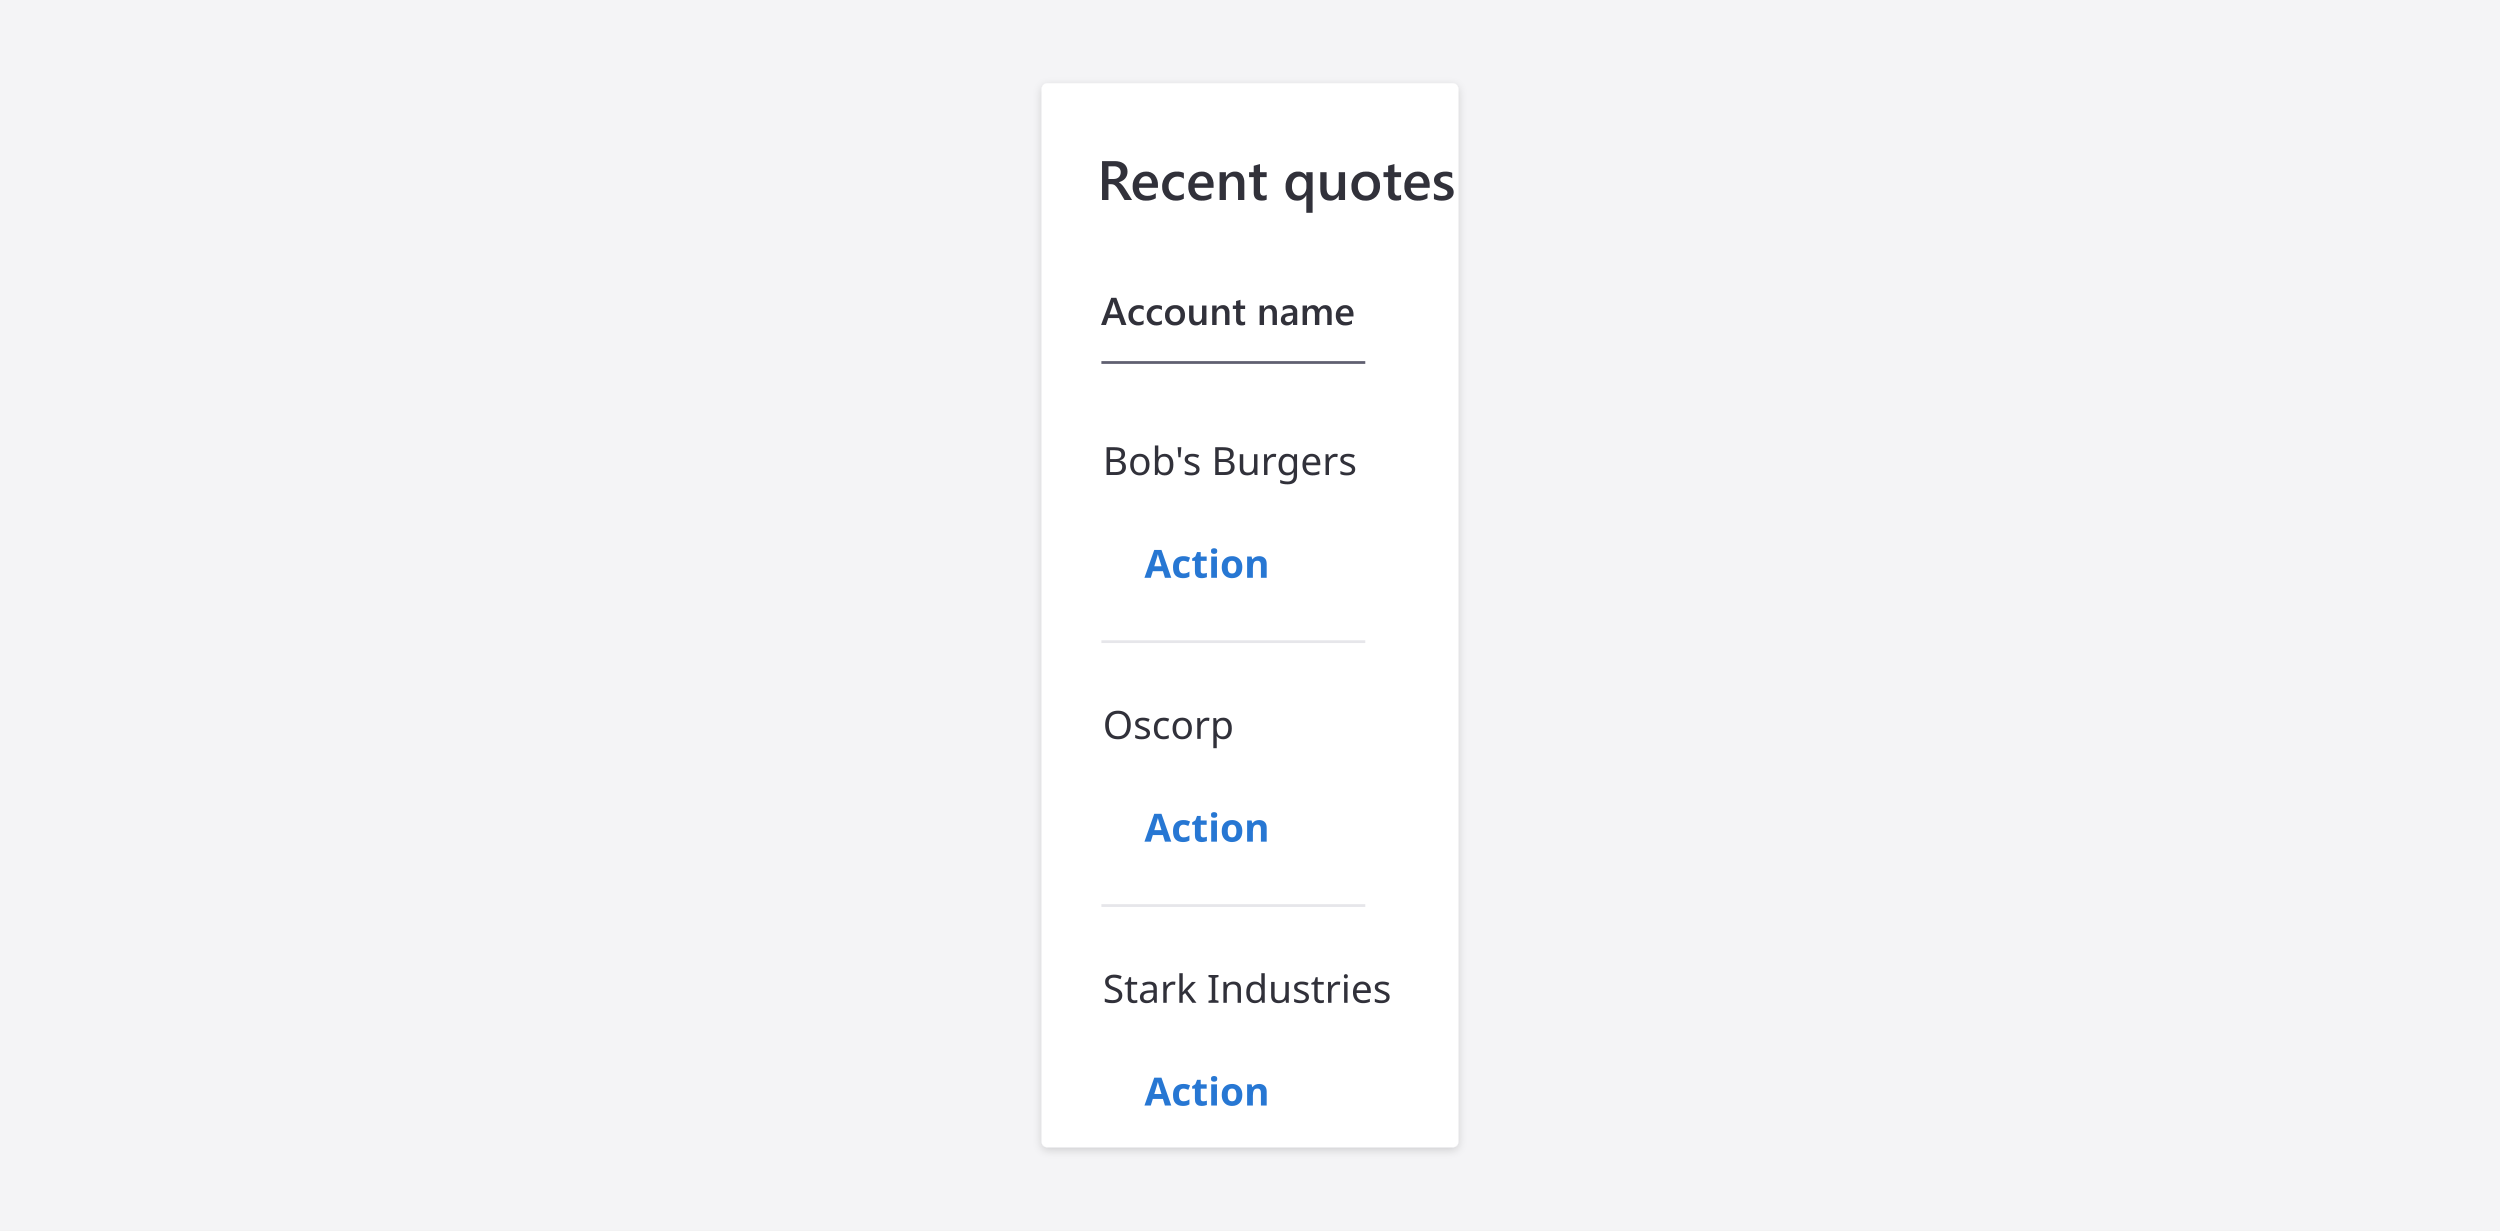
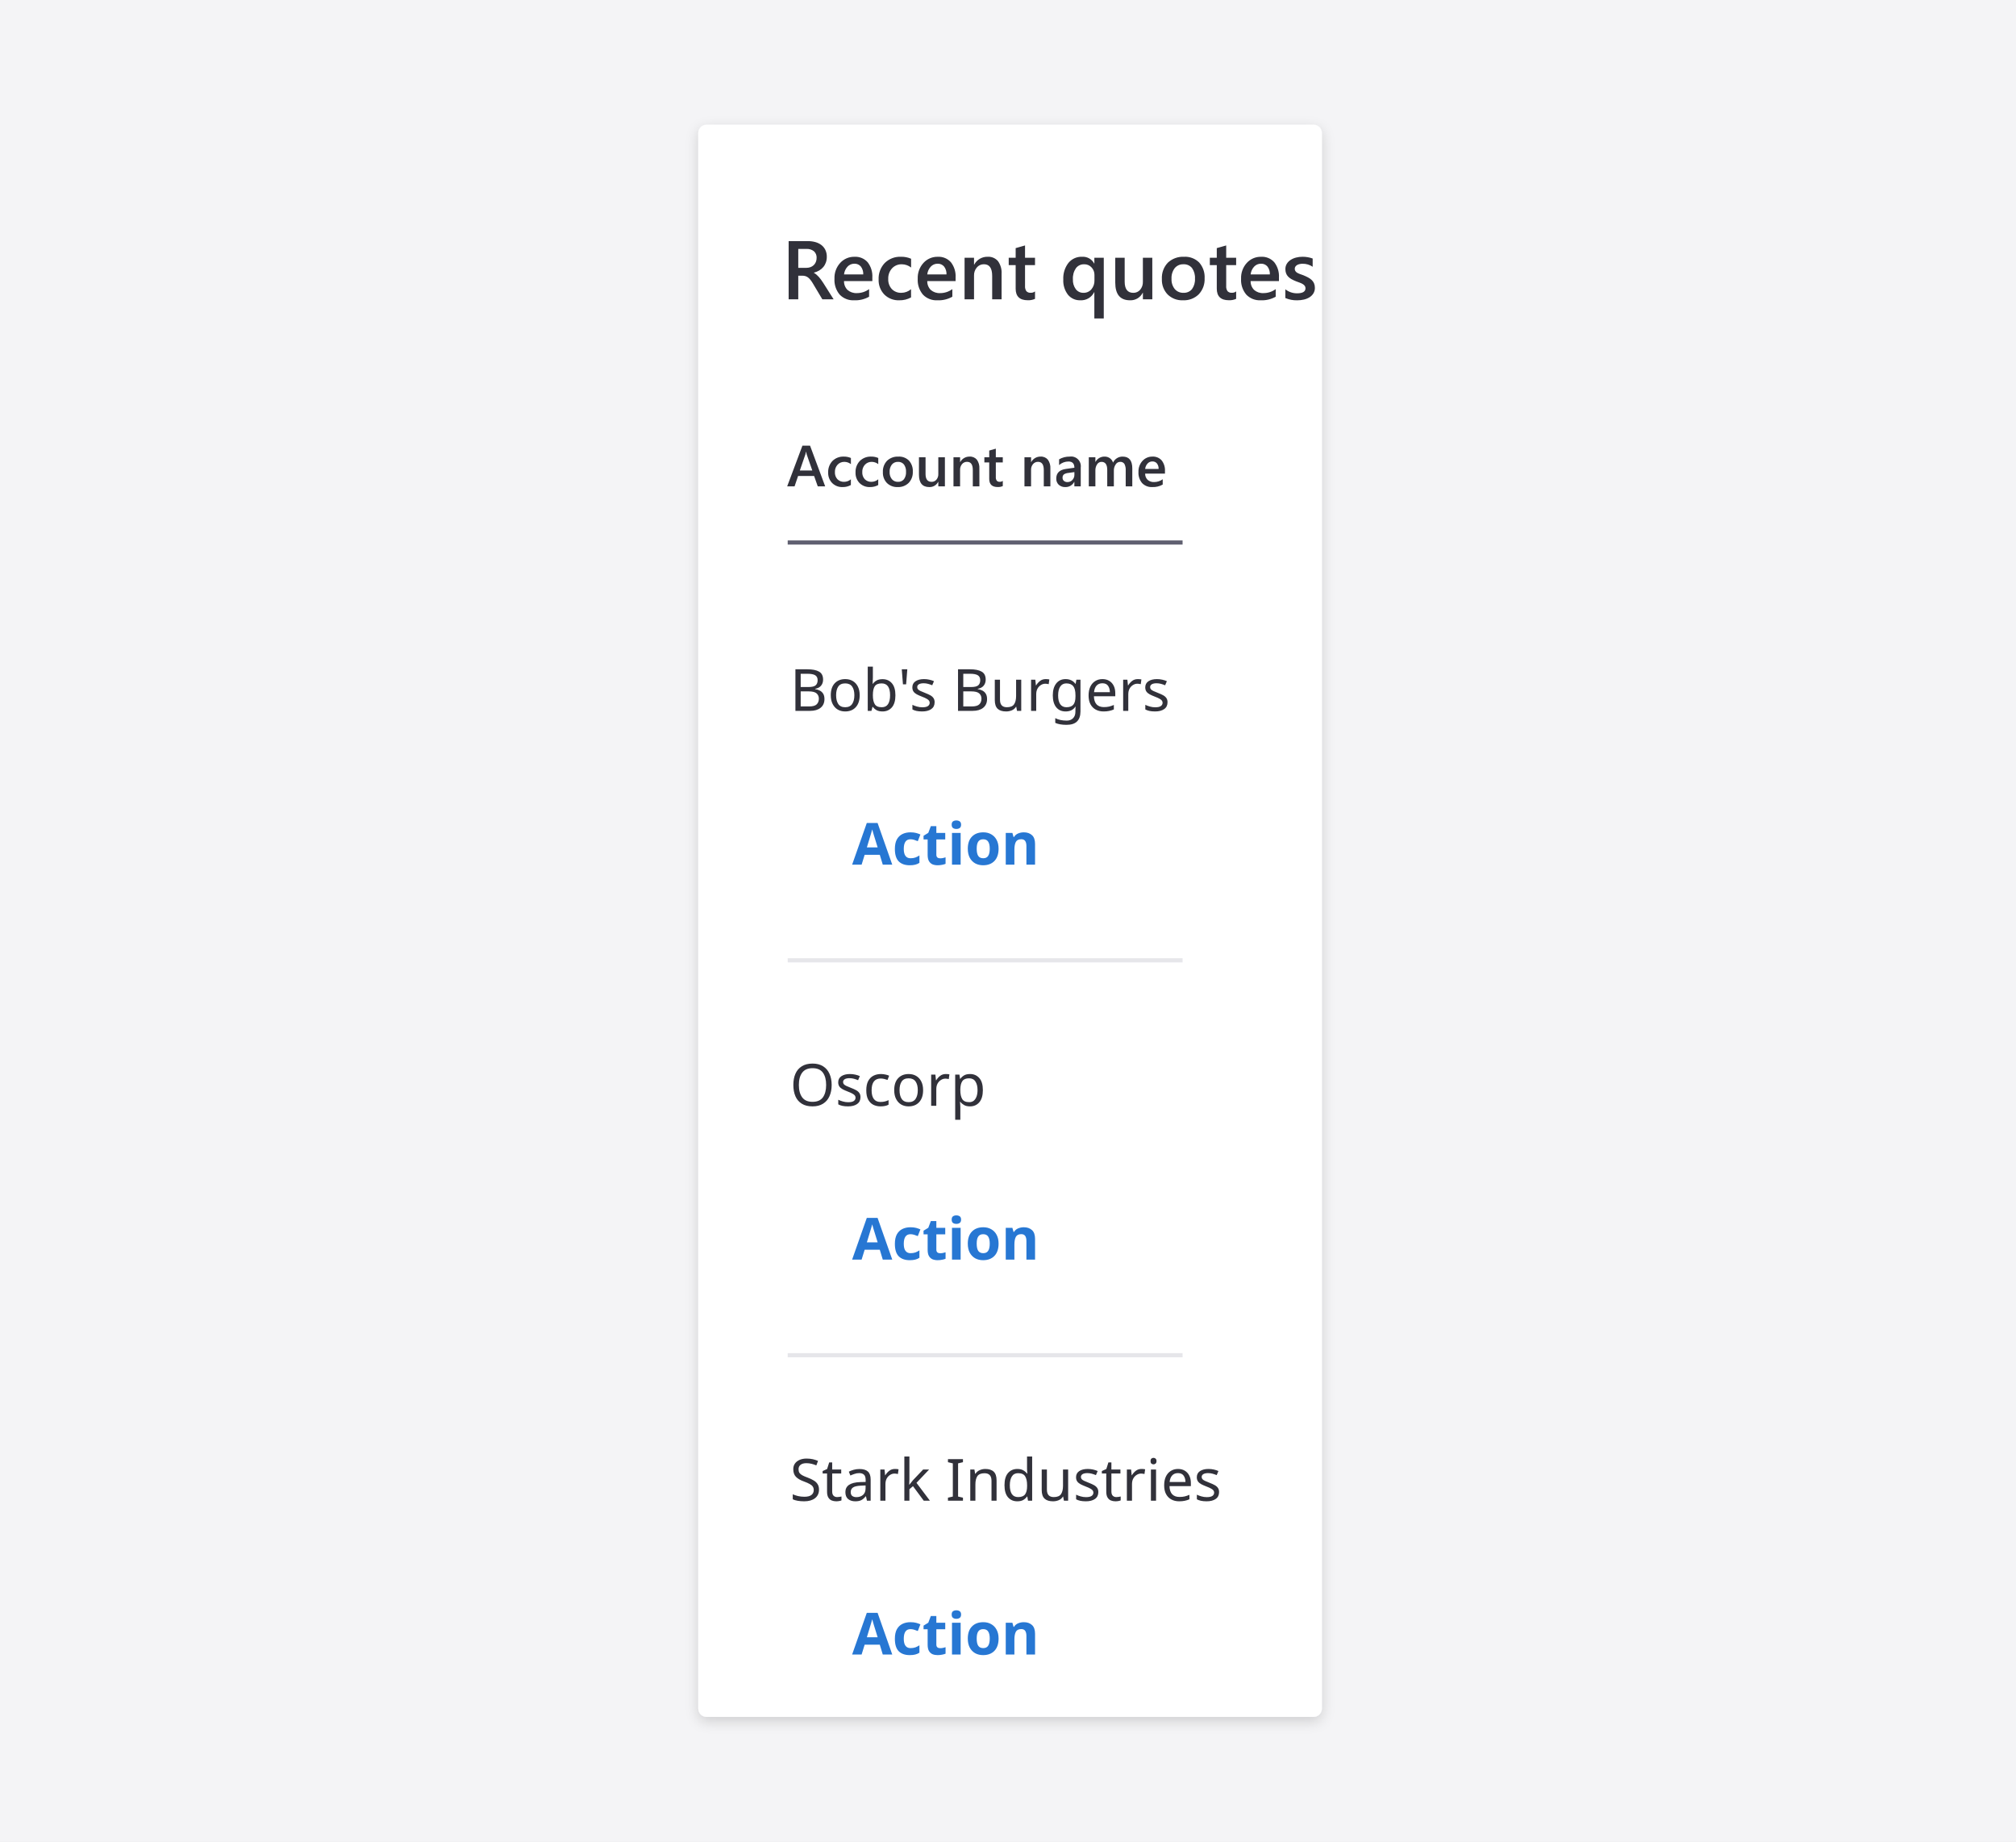
- <svg xmlns="http://www.w3.org/2000/svg" width="900" height="443" viewBox="0 0 900 443">
+ <svg xmlns="http://www.w3.org/2000/svg" width="485" height="443" viewBox="0 0 485 443">
  <defs>
-     <filter id="Card" x="370.5" y="26.5" width="159" height="392" filterUnits="userSpaceOnUse">
+     <filter id="Card" x="163.5" y="26.5" width="159" height="392" filterUnits="userSpaceOnUse">
      <feOffset dy="1" input="SourceAlpha" />
      <feGaussianBlur stdDeviation="1.5" result="blur" />
      <feFlood flood-opacity="0.161" />
      <feComposite operator="in" in2="blur" />
      <feComposite in="SourceGraphic" />
    </filter>
    <clipPath id="clip-card--donot-size">
-       <rect width="900" height="443" />
+       <rect width="485" height="443" />
    </clipPath>
  </defs>
  <g id="card--donot-size" clip-path="url(#clip-card--donot-size)">
-     <rect width="900" height="443" fill="#f4f4f6" />
-     <g id="Group_267168" data-name="Group 267168" transform="translate(50)">
-       <g transform="matrix(1, 0, 0, 1, -50, 0)" filter="url(#Card)">
-         <rect id="Card-2" data-name="Card" width="150" height="383" rx="2" transform="translate(375 30)" fill="#fff" />
+     <rect width="485" height="443" fill="#f4f4f6" />
+     <g id="Group_267168" data-name="Group 267168" transform="translate(-157)">
+       <g transform="matrix(1, 0, 0, 1, 157, 0)" filter="url(#Card)">
+         <rect id="Card-2" data-name="Card" width="150" height="383" rx="2" transform="translate(168 30)" fill="#fff" />
      </g>
      <path id="Path_10346" data-name="Path 10346" d="M-36.48,0h-1.784l-.882-2.5H-43L-43.849,0h-1.777l3.671-9.8h1.832Zm-3.1-3.821-1.36-3.91a4.632,4.632,0,0,1-.13-.615h-.027a4,4,0,0,1-.137.615l-1.347,3.91Zm9.276,3.5A3.911,3.911,0,0,1-32.29.164,3.369,3.369,0,0,1-34.805-.81a3.451,3.451,0,0,1-.957-2.526,3.8,3.8,0,0,1,1.029-2.779,3.678,3.678,0,0,1,2.751-1.049,4.016,4.016,0,0,1,1.688.335v1.477A2.557,2.557,0,0,0-31.852-5.9a2.166,2.166,0,0,0-1.647.68,2.487,2.487,0,0,0-.643,1.781,2.371,2.371,0,0,0,.6,1.716,2.148,2.148,0,0,0,1.624.629A2.537,2.537,0,0,0-30.3-1.7Zm6.583,0a3.911,3.911,0,0,1-1.989.485A3.369,3.369,0,0,1-28.222-.81a3.451,3.451,0,0,1-.957-2.526A3.8,3.8,0,0,1-28.15-6.115,3.678,3.678,0,0,1-25.4-7.164a4.016,4.016,0,0,1,1.688.335v1.477A2.557,2.557,0,0,0-25.269-5.9a2.166,2.166,0,0,0-1.647.68,2.487,2.487,0,0,0-.643,1.781,2.371,2.371,0,0,0,.6,1.716,2.148,2.148,0,0,0,1.624.629A2.537,2.537,0,0,0-23.717-1.7Zm4.676.485a3.47,3.47,0,0,1-2.587-.981,3.544,3.544,0,0,1-.967-2.6,3.687,3.687,0,0,1,1.008-2.755,3.708,3.708,0,0,1,2.717-.991,3.358,3.358,0,0,1,2.557.964A3.723,3.723,0,0,1-15.4-3.527a3.669,3.669,0,0,1-.988,2.683A3.548,3.548,0,0,1-19.042.164Zm.075-6.063a1.81,1.81,0,0,0-1.47.649,2.719,2.719,0,0,0-.54,1.791,2.561,2.561,0,0,0,.547,1.733,1.837,1.837,0,0,0,1.463.632,1.743,1.743,0,0,0,1.439-.622,2.754,2.754,0,0,0,.5-1.771,2.8,2.8,0,0,0-.5-1.784A1.734,1.734,0,0,0-18.966-5.9ZM-7.68,0H-9.266V-1.107h-.027A2.282,2.282,0,0,1-11.44.164q-2.481,0-2.481-2.98V-7h1.586v4.02q0,1.887,1.456,1.887a1.471,1.471,0,0,0,1.159-.52,1.991,1.991,0,0,0,.455-1.36V-7H-7.68Zm8.3,0H-.967V-3.944q0-1.962-1.388-1.962a1.515,1.515,0,0,0-1.2.543,2.016,2.016,0,0,0-.472,1.371V0H-5.616V-7h1.593v1.162H-4a2.5,2.5,0,0,1,2.27-1.326,2.114,2.114,0,0,1,1.743.742,3.33,3.33,0,0,1,.6,2.143ZM6.245-.075A2.748,2.748,0,0,1,5.021.157Q2.984.157,2.984-1.8V-5.756H1.815V-7H2.984V-8.62L4.57-9.071V-7H6.245v1.244H4.57v3.5a1.379,1.379,0,0,0,.226.889.936.936,0,0,0,.752.267,1.09,1.09,0,0,0,.7-.232ZM17.695,0H16.109V-3.944q0-1.962-1.388-1.962a1.515,1.515,0,0,0-1.2.543,2.016,2.016,0,0,0-.472,1.371V0H11.46V-7h1.593v1.162h.027a2.5,2.5,0,0,1,2.27-1.326,2.114,2.114,0,0,1,1.743.742,3.33,3.33,0,0,1,.6,2.143ZM25,0H23.464V-1.094h-.027A2.316,2.316,0,0,1,21.311.164,2.239,2.239,0,0,1,19.694-.4,1.961,1.961,0,0,1,19.11-1.88q0-1.982,2.283-2.311l2.078-.294q0-1.5-1.422-1.5a3.378,3.378,0,0,0-2.256.861V-6.508a4.919,4.919,0,0,1,2.557-.656A2.326,2.326,0,0,1,25-4.553ZM23.471-3.438,22-3.233a2.33,2.33,0,0,0-1.029.332.969.969,0,0,0-.345.851.932.932,0,0,0,.318.728,1.231,1.231,0,0,0,.851.284A1.57,1.57,0,0,0,23-1.548a1.806,1.806,0,0,0,.475-1.282ZM37.4,0H35.817V-3.814a3.091,3.091,0,0,0-.311-1.593A1.144,1.144,0,0,0,34.457-5.9a1.265,1.265,0,0,0-1.056.622,2.538,2.538,0,0,0-.434,1.49V0H31.374V-3.944q0-1.955-1.381-1.955a1.246,1.246,0,0,0-1.056.588,2.592,2.592,0,0,0-.414,1.524V0H26.937V-7h1.586v1.107h.027a2.425,2.425,0,0,1,2.208-1.271,2.082,2.082,0,0,1,1.268.4,1.992,1.992,0,0,1,.742,1.049,2.5,2.5,0,0,1,2.324-1.449q2.311,0,2.311,2.851Zm7.861-3.069H40.493a2.017,2.017,0,0,0,.6,1.5,2.225,2.225,0,0,0,1.569.526,3.459,3.459,0,0,0,2.058-.67V-.437a4.7,4.7,0,0,1-2.529.6A3.131,3.131,0,0,1,39.765-.79a3.814,3.814,0,0,1-.878-2.683,3.73,3.73,0,0,1,.967-2.663,3.164,3.164,0,0,1,2.4-1.029,2.759,2.759,0,0,1,2.222.923,3.832,3.832,0,0,1,.786,2.563ZM43.733-4.19a2.044,2.044,0,0,0-.4-1.33A1.348,1.348,0,0,0,42.236-6a1.539,1.539,0,0,0-1.159.5,2.28,2.28,0,0,0-.584,1.306Z" transform="translate(392 117)" fill="#31313a" />
      <path id="Line_117" data-name="Line 117" d="M95,.5H0v-1H95Z" transform="translate(346.5 130.5)" fill="#606071" />
      <g id="Group_14037" data-name="Group 14037" transform="translate(346.5 148)">
        <text id="Bob_s_Burgers" data-name="Bob's Burgers" transform="translate(0.5 23)" fill="#31313a" font-size="14" font-family="SegoeUI, Segoe UI">
          <tspan x="0" y="0">Bob's Burgers</tspan>
        </text>
        <path id="Line_118" data-name="Line 118" d="M95,.5H0v-1H95Z" transform="translate(0 83)" fill="#e6e6ea" />
        <g id="Link_Button_-_Normal" data-name="Link Button - Normal" transform="translate(0.5 37)">
          <g id="Group_264143" data-name="Group 264143">
            <rect id="Rectangle_6075" data-name="Rectangle 6075" width="71" height="36" rx="18" fill="rgba(255,255,255,0)" />
            <text id="Action" transform="translate(15 23)" fill="#2777d3" font-size="14" font-family="SegoeUI-Semibold, Segoe UI" font-weight="600">
              <tspan x="0" y="0">Action</tspan>
            </text>
          </g>
        </g>
      </g>
      <path id="Path_10347" data-name="Path 10347" d="M12.549,22H9.834L7.6,18.25a7.832,7.832,0,0,0-.591-.884,3.557,3.557,0,0,0-.586-.6,1.977,1.977,0,0,0-.649-.342,2.7,2.7,0,0,0-.791-.107H4.043V22H1.729V8H6.338a6.667,6.667,0,0,1,1.816.234A4.222,4.222,0,0,1,9.6,8.938a3.3,3.3,0,0,1,.962,1.182,3.722,3.722,0,0,1,.347,1.655,4.054,4.054,0,0,1-.22,1.362,3.543,3.543,0,0,1-.625,1.1,3.822,3.822,0,0,1-.977.825,4.88,4.88,0,0,1-1.284.527v.039a3.6,3.6,0,0,1,.664.474q.283.259.537.532a6.383,6.383,0,0,1,.5.62q.249.347.552.806ZM4.043,9.881v4.551H5.977a2.866,2.866,0,0,0,.991-.166,2.269,2.269,0,0,0,.786-.479,2.166,2.166,0,0,0,.518-.762,2.612,2.612,0,0,0,.186-1.006,2,2,0,0,0-.635-1.572A2.656,2.656,0,0,0,6,9.881Zm17.822,7.734H15.049a2.881,2.881,0,0,0,.854,2.139,3.179,3.179,0,0,0,2.241.752,4.942,4.942,0,0,0,2.939-.957v1.826a6.716,6.716,0,0,1-3.613.859,4.473,4.473,0,0,1-3.462-1.362,5.449,5.449,0,0,1-1.255-3.833,5.328,5.328,0,0,1,1.382-3.8,4.52,4.52,0,0,1,3.433-1.47,3.941,3.941,0,0,1,3.174,1.318,5.474,5.474,0,0,1,1.123,3.662Zm-2.187-1.6a2.919,2.919,0,0,0-.576-1.9,1.925,1.925,0,0,0-1.562-.679,2.2,2.2,0,0,0-1.655.713,3.257,3.257,0,0,0-.835,1.865Zm11.5,5.527a5.587,5.587,0,0,1-2.842.693,4.813,4.813,0,0,1-3.594-1.392,4.93,4.93,0,0,1-1.367-3.608,5.426,5.426,0,0,1,1.47-3.97,5.254,5.254,0,0,1,3.931-1.5,5.738,5.738,0,0,1,2.412.479v2.109a3.653,3.653,0,0,0-2.227-.781,3.094,3.094,0,0,0-2.354.972,3.553,3.553,0,0,0-.918,2.544,3.388,3.388,0,0,0,.864,2.451,3.068,3.068,0,0,0,2.319.9,3.625,3.625,0,0,0,2.3-.869Zm10.713-3.926H35.078a2.881,2.881,0,0,0,.854,2.139,3.179,3.179,0,0,0,2.241.752,4.942,4.942,0,0,0,2.939-.957v1.826a6.716,6.716,0,0,1-3.613.859,4.473,4.473,0,0,1-3.462-1.362,5.449,5.449,0,0,1-1.255-3.833,5.328,5.328,0,0,1,1.382-3.8,4.52,4.52,0,0,1,3.433-1.47,3.941,3.941,0,0,1,3.174,1.318,5.474,5.474,0,0,1,1.123,3.662Zm-2.187-1.6a2.919,2.919,0,0,0-.576-1.9,1.925,1.925,0,0,0-1.562-.679,2.2,2.2,0,0,0-1.655.713,3.257,3.257,0,0,0-.835,1.865ZM52.959,22H50.693V16.365q0-2.8-1.982-2.8A2.164,2.164,0,0,0,47,14.339a2.88,2.88,0,0,0-.674,1.958V22H44.053V12h2.275v1.66h.039a3.564,3.564,0,0,1,3.242-1.895,3.02,3.02,0,0,1,2.49,1.06,4.758,4.758,0,0,1,.859,3.062ZM61,21.893a3.926,3.926,0,0,1-1.748.332q-2.91,0-2.91-2.793V13.777h-1.67V12h1.67V9.686L58.6,9.041V12H61v1.777H58.6v5a1.97,1.97,0,0,0,.322,1.27A1.338,1.338,0,0,0,60,20.428a1.558,1.558,0,0,0,1-.332ZM77.539,26.6H75.273V20.281h-.039a3.5,3.5,0,0,1-3.35,1.953,3.665,3.665,0,0,1-2.964-1.343A5.541,5.541,0,0,1,67.8,17.234a6.069,6.069,0,0,1,1.226-3.979,4.048,4.048,0,0,1,3.3-1.489,3.077,3.077,0,0,1,2.91,1.621h.039V12h2.266ZM75.3,17.449V16.16a2.6,2.6,0,0,0-.7-1.836,2.314,2.314,0,0,0-1.772-.752,2.375,2.375,0,0,0-1.987.942,4.271,4.271,0,0,0-.728,2.661,3.7,3.7,0,0,0,.7,2.393,2.23,2.23,0,0,0,1.816.869,2.421,2.421,0,0,0,1.943-.85A3.186,3.186,0,0,0,75.3,17.449ZM89.219,22H86.953V20.418h-.039a3.26,3.26,0,0,1-3.066,1.816q-3.545,0-3.545-4.258V12h2.266v5.742q0,2.7,2.08,2.7A2.1,2.1,0,0,0,86.3,19.7a2.844,2.844,0,0,0,.649-1.943V12h2.266Zm7.383.234a4.957,4.957,0,0,1-3.7-1.4,5.062,5.062,0,0,1-1.382-3.716,5.267,5.267,0,0,1,1.44-3.936,5.3,5.3,0,0,1,3.882-1.416,4.8,4.8,0,0,1,3.652,1.377,5.319,5.319,0,0,1,1.309,3.818,5.241,5.241,0,0,1-1.411,3.833A5.069,5.069,0,0,1,96.6,22.234Zm.107-8.662a2.586,2.586,0,0,0-2.1.928,3.885,3.885,0,0,0-.771,2.559,3.659,3.659,0,0,0,.781,2.476,2.624,2.624,0,0,0,2.09.9,2.49,2.49,0,0,0,2.056-.889,3.934,3.934,0,0,0,.718-2.529,3.993,3.993,0,0,0-.718-2.549A2.478,2.478,0,0,0,96.709,13.572Zm12.676,8.32a3.926,3.926,0,0,1-1.748.332q-2.91,0-2.91-2.793V13.777h-1.67V12h1.67V9.686l2.266-.645V12h2.393v1.777h-2.393v5a1.97,1.97,0,0,0,.322,1.27,1.338,1.338,0,0,0,1.074.381,1.558,1.558,0,0,0,1-.332Zm10.3-4.277h-6.816a2.881,2.881,0,0,0,.854,2.139,3.179,3.179,0,0,0,2.241.752,4.942,4.942,0,0,0,2.939-.957v1.826a6.716,6.716,0,0,1-3.613.859,4.473,4.473,0,0,1-3.462-1.362,5.449,5.449,0,0,1-1.255-3.833,5.328,5.328,0,0,1,1.382-3.8,4.52,4.52,0,0,1,3.433-1.47,3.941,3.941,0,0,1,3.174,1.318,5.474,5.474,0,0,1,1.123,3.662Zm-2.187-1.6a2.919,2.919,0,0,0-.576-1.9,1.925,1.925,0,0,0-1.562-.679,2.2,2.2,0,0,0-1.655.713,3.257,3.257,0,0,0-.835,1.865Zm3.721,5.674v-2.1a4.52,4.52,0,0,0,2.8.967q2.051,0,2.051-1.211a.954.954,0,0,0-.176-.581,1.678,1.678,0,0,0-.474-.425,3.724,3.724,0,0,0-.7-.332q-.405-.146-.9-.332a9.563,9.563,0,0,1-1.108-.518,3.349,3.349,0,0,1-.82-.62,2.341,2.341,0,0,1-.493-.786,2.9,2.9,0,0,1-.166-1.025,2.37,2.37,0,0,1,.342-1.274,2.97,2.97,0,0,1,.918-.928,4.4,4.4,0,0,1,1.309-.566,5.991,5.991,0,0,1,1.514-.19,6.881,6.881,0,0,1,2.48.42v1.982a4.181,4.181,0,0,0-2.422-.723,3.163,3.163,0,0,0-.776.088,2,2,0,0,0-.591.244,1.2,1.2,0,0,0-.381.376.9.9,0,0,0-.137.483,1.033,1.033,0,0,0,.137.547,1.242,1.242,0,0,0,.405.4,3.5,3.5,0,0,0,.645.313q.376.142.864.308a12.627,12.627,0,0,1,1.157.537,3.911,3.911,0,0,1,.874.62,2.431,2.431,0,0,1,.557.8,2.719,2.719,0,0,1,.2,1.079,2.467,2.467,0,0,1-.352,1.328,2.93,2.93,0,0,1-.937.938,4.388,4.388,0,0,1-1.353.552,7.026,7.026,0,0,1-1.616.181A6.809,6.809,0,0,1,121.221,21.688Z" transform="translate(345 50)" fill="#31313a" />
      <g id="Group_267179" data-name="Group 267179" transform="translate(346.5 243)">
        <text id="Oscorp" transform="translate(0.5 23)" fill="#31313a" font-size="14" font-family="SegoeUI, Segoe UI">
          <tspan x="0" y="0">Oscorp</tspan>
        </text>
        <path id="Line_118-2" data-name="Line 118" d="M95,.5H0v-1H95Z" transform="translate(0 83)" fill="#e6e6ea" />
        <g id="Link_Button_-_Normal-2" data-name="Link Button - Normal" transform="translate(0.5 37)">
          <g id="Group_264143-2" data-name="Group 264143">
            <rect id="Rectangle_6075-2" data-name="Rectangle 6075" width="71" height="36" rx="18" fill="rgba(255,255,255,0)" />
            <text id="Action-2" data-name="Action" transform="translate(15 23)" fill="#2777d3" font-size="14" font-family="SegoeUI-Semibold, Segoe UI" font-weight="600">
              <tspan x="0" y="0">Action</tspan>
            </text>
          </g>
        </g>
      </g>
      <g id="Group_267180" data-name="Group 267180" transform="translate(346.5 338)">
        <text id="Stark_Industries" data-name="Stark Industries" transform="translate(0.5 23)" fill="#31313a" font-size="14" font-family="SegoeUI, Segoe UI">
          <tspan x="0" y="0">Stark Industries</tspan>
        </text>
        <g id="Link_Button_-_Normal-3" data-name="Link Button - Normal" transform="translate(0.5 37)">
          <g id="Group_264143-3" data-name="Group 264143">
            <rect id="Rectangle_6075-3" data-name="Rectangle 6075" width="71" height="36" rx="18" fill="rgba(255,255,255,0)" />
            <text id="Action-3" data-name="Action" transform="translate(15 23)" fill="#2777d3" font-size="14" font-family="SegoeUI-Semibold, Segoe UI" font-weight="600">
              <tspan x="0" y="0">Action</tspan>
            </text>
          </g>
        </g>
      </g>
    </g>
  </g>
</svg>
